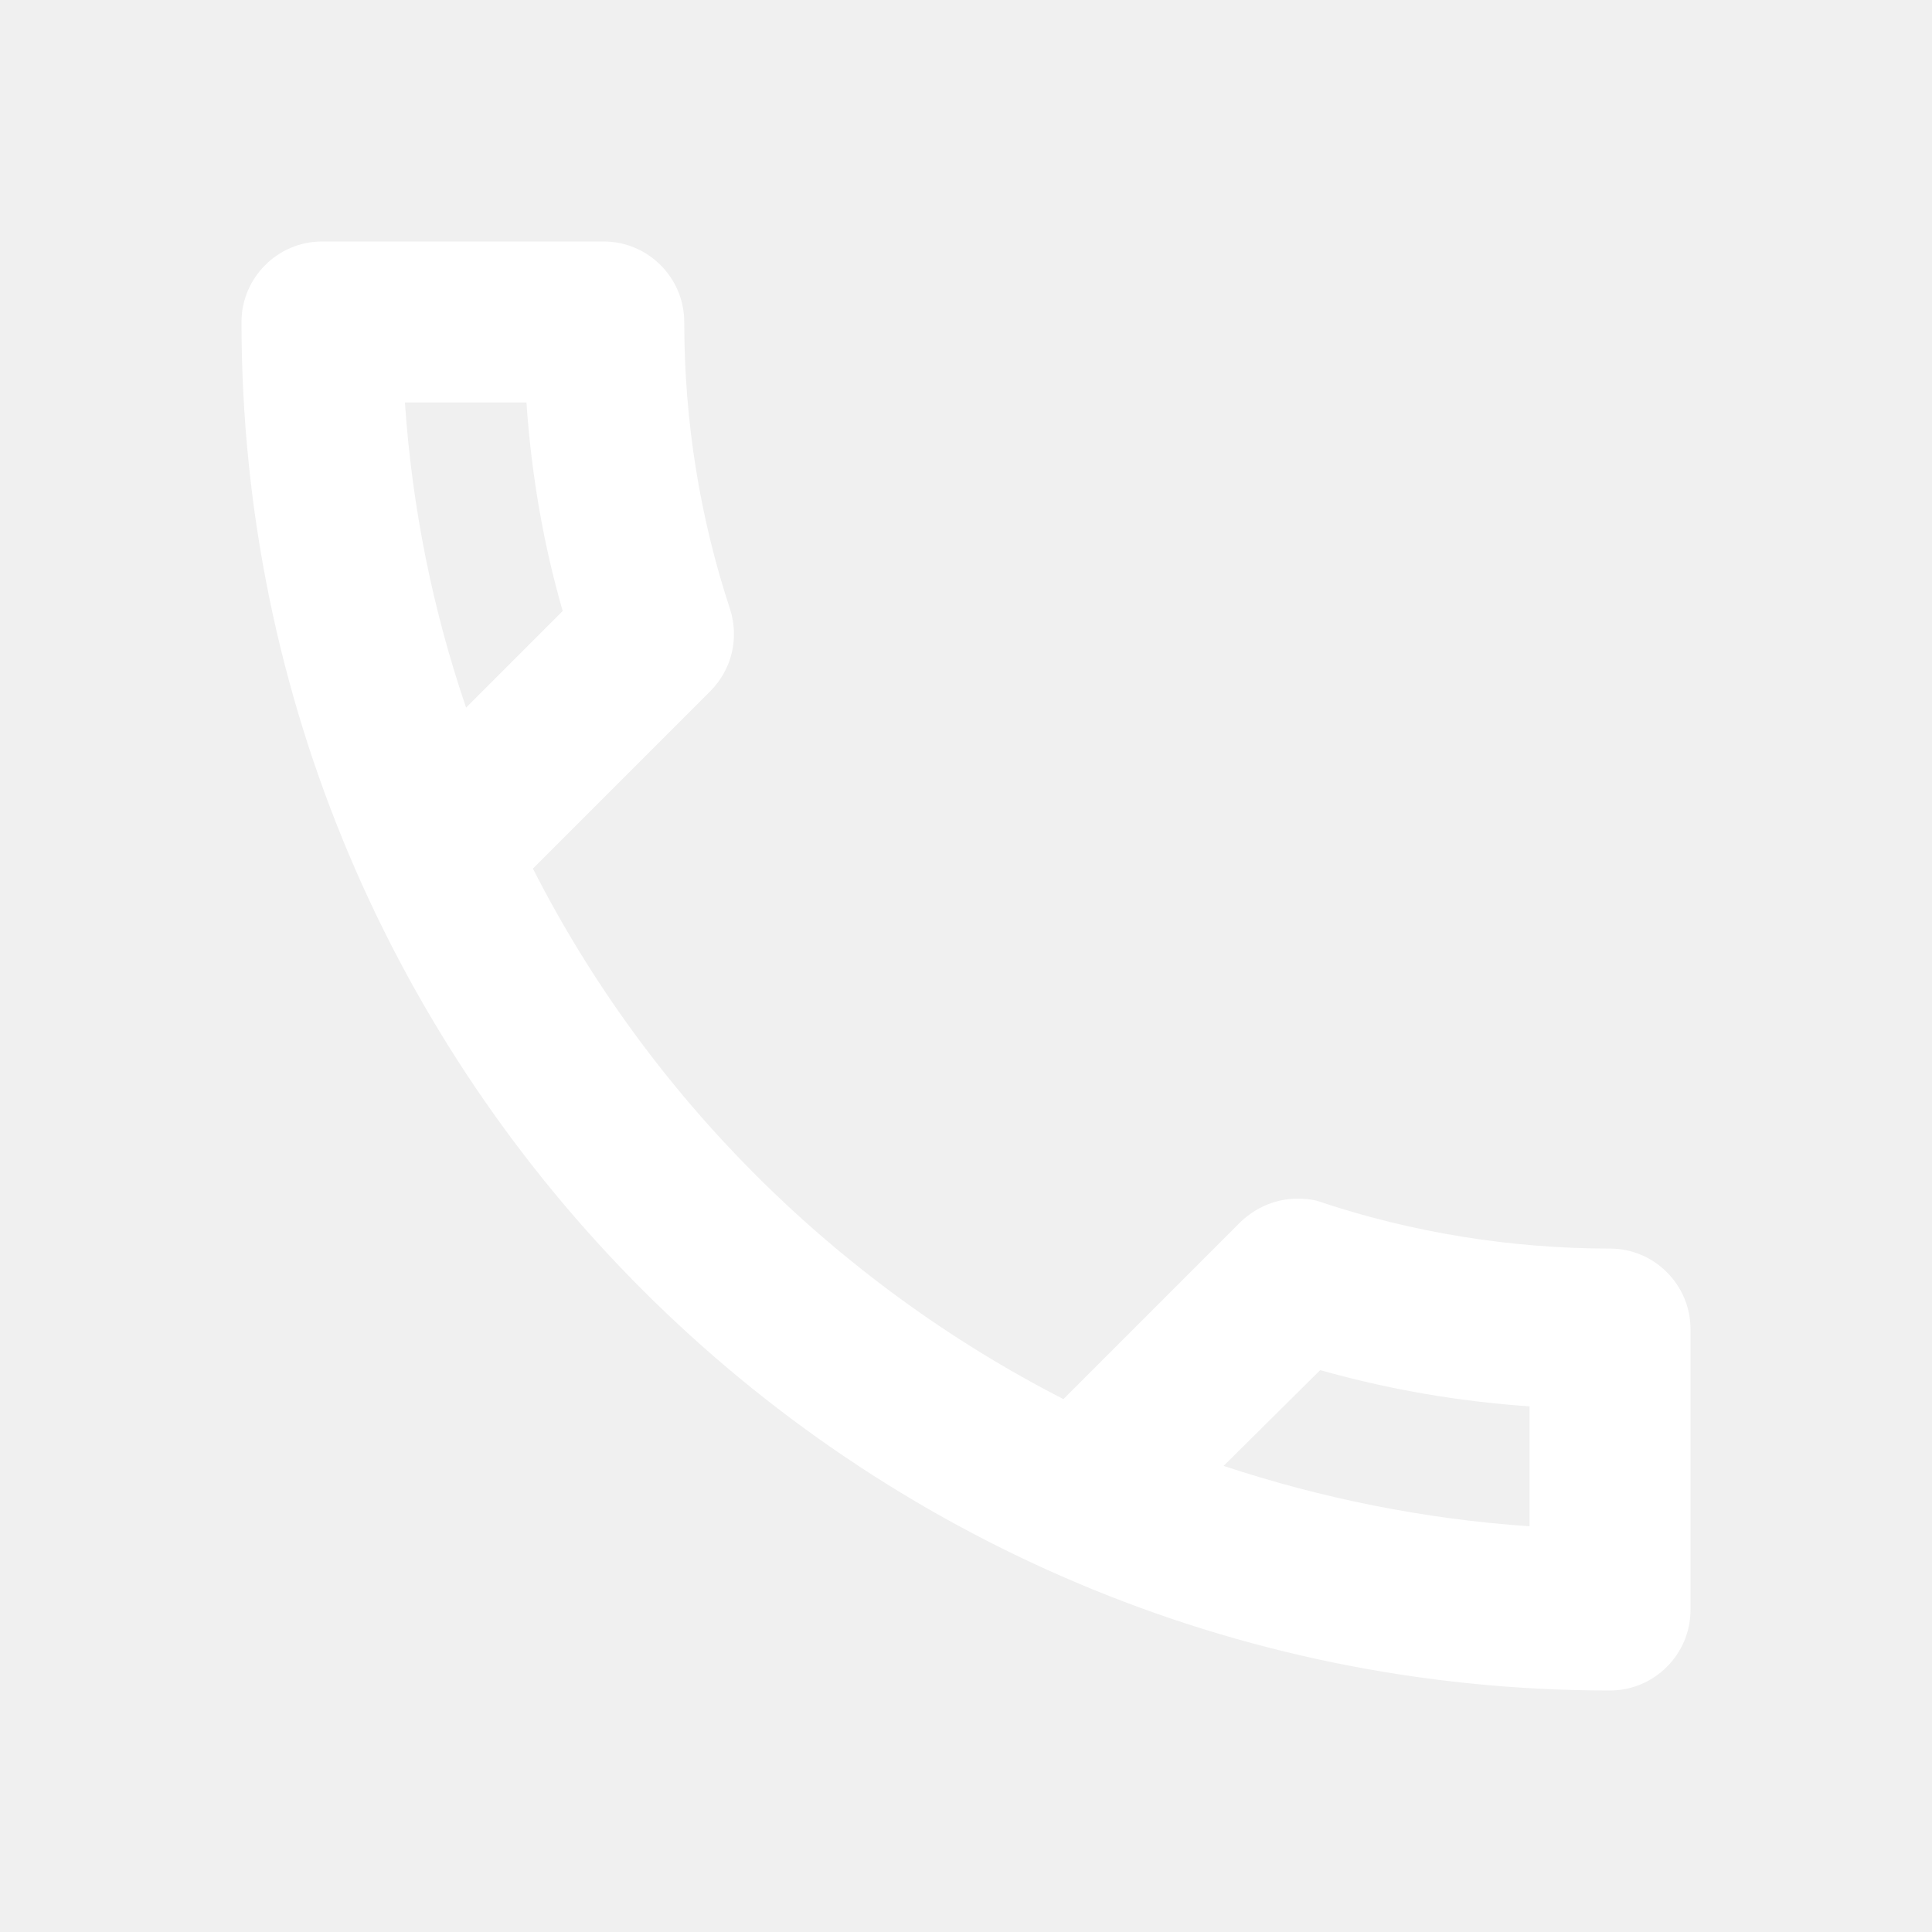
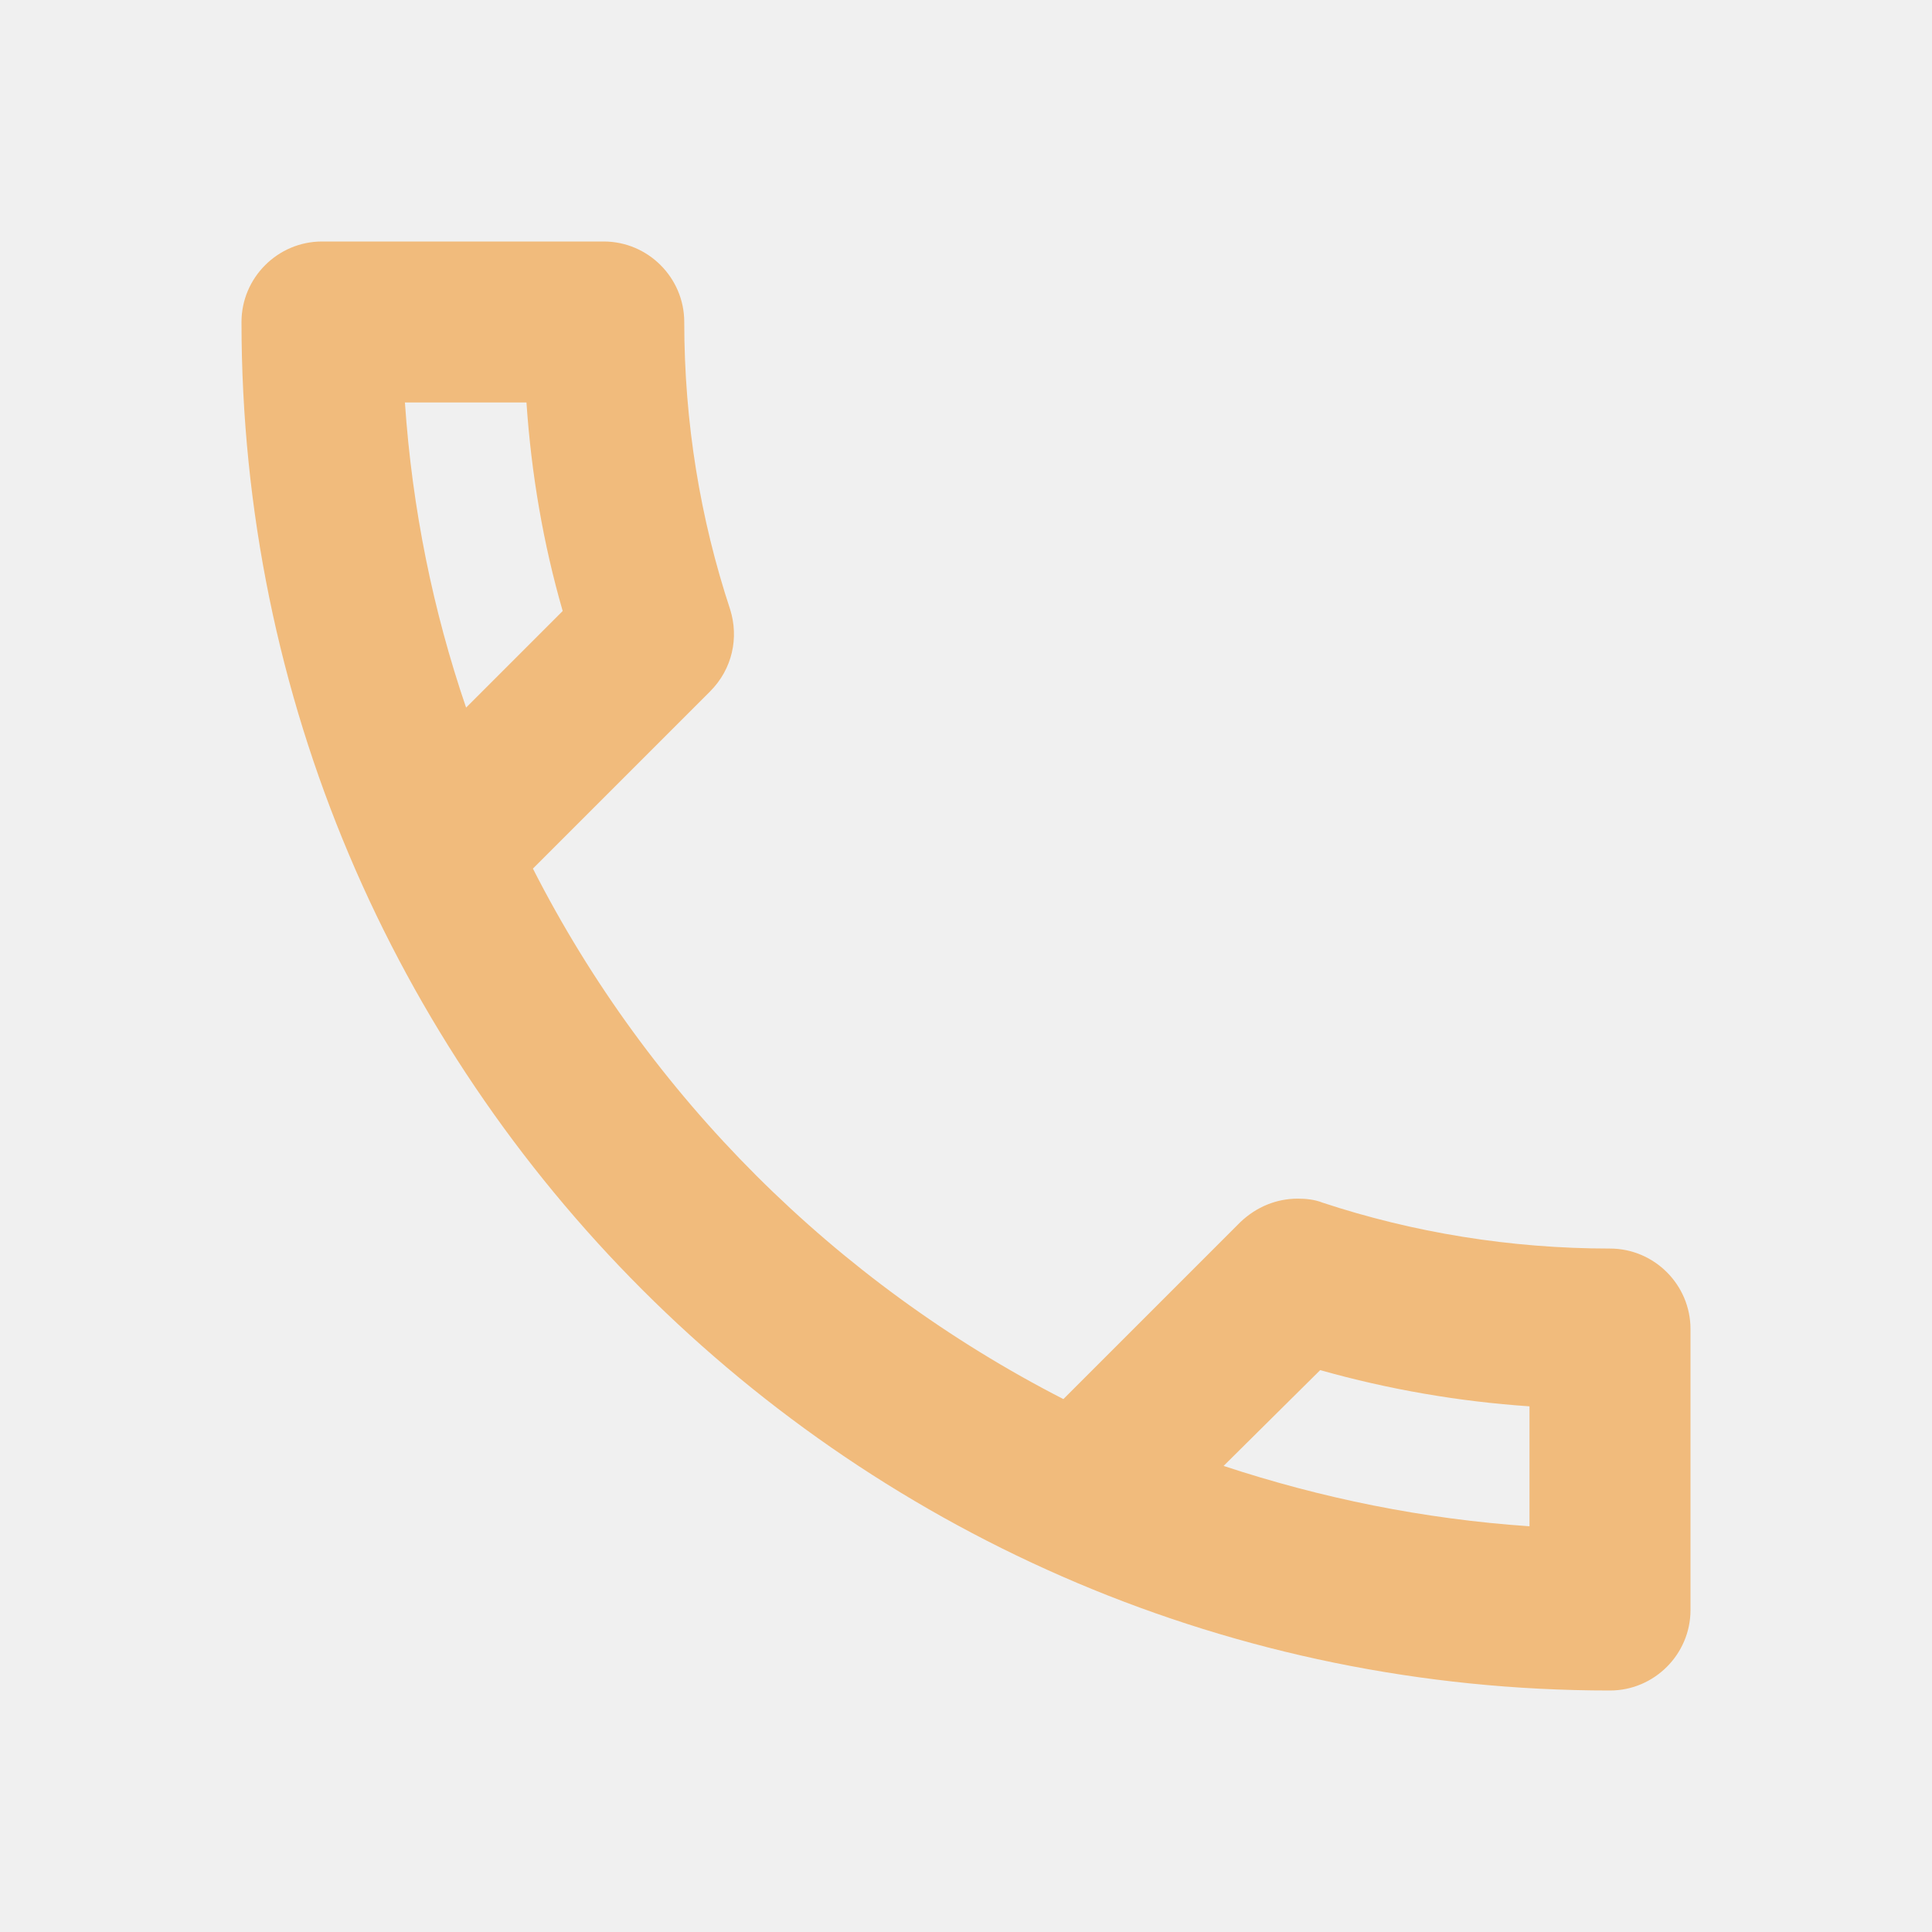
- <svg xmlns="http://www.w3.org/2000/svg" height="24px" viewBox="0 0 24 24" width="24px" fill="#ffffff">
+ <svg xmlns="http://www.w3.org/2000/svg" height="24px" viewBox="0 0 24 24" width="24px" fill="#f1bb7c">
  <path d="M0 0h24v24H0V0z" fill="none" />
  <path d="M6.54 5c.06.89.21 1.76.45 2.59l-1.2 1.2c-.41-1.2-.67-2.47-.76-3.79h1.51m9.86 12.02c.85.24 1.72.39 2.6.45v1.49c-1.32-.09-2.59-.35-3.8-.75l1.2-1.19M7.5 3H4c-.55 0-1 .45-1 1 0 9.39 7.61 17 17 17 .55 0 1-.45 1-1v-3.49c0-.55-.45-1-1-1-1.24 0-2.45-.2-3.57-.57-.1-.04-.21-.05-.31-.05-.26 0-.51.1-.71.29l-2.2 2.2c-2.83-1.45-5.15-3.76-6.59-6.59l2.2-2.2c.28-.28.36-.67.25-1.02C8.7 6.45 8.5 5.25 8.5 4c0-.55-.45-1-1-1z" />
</svg>
